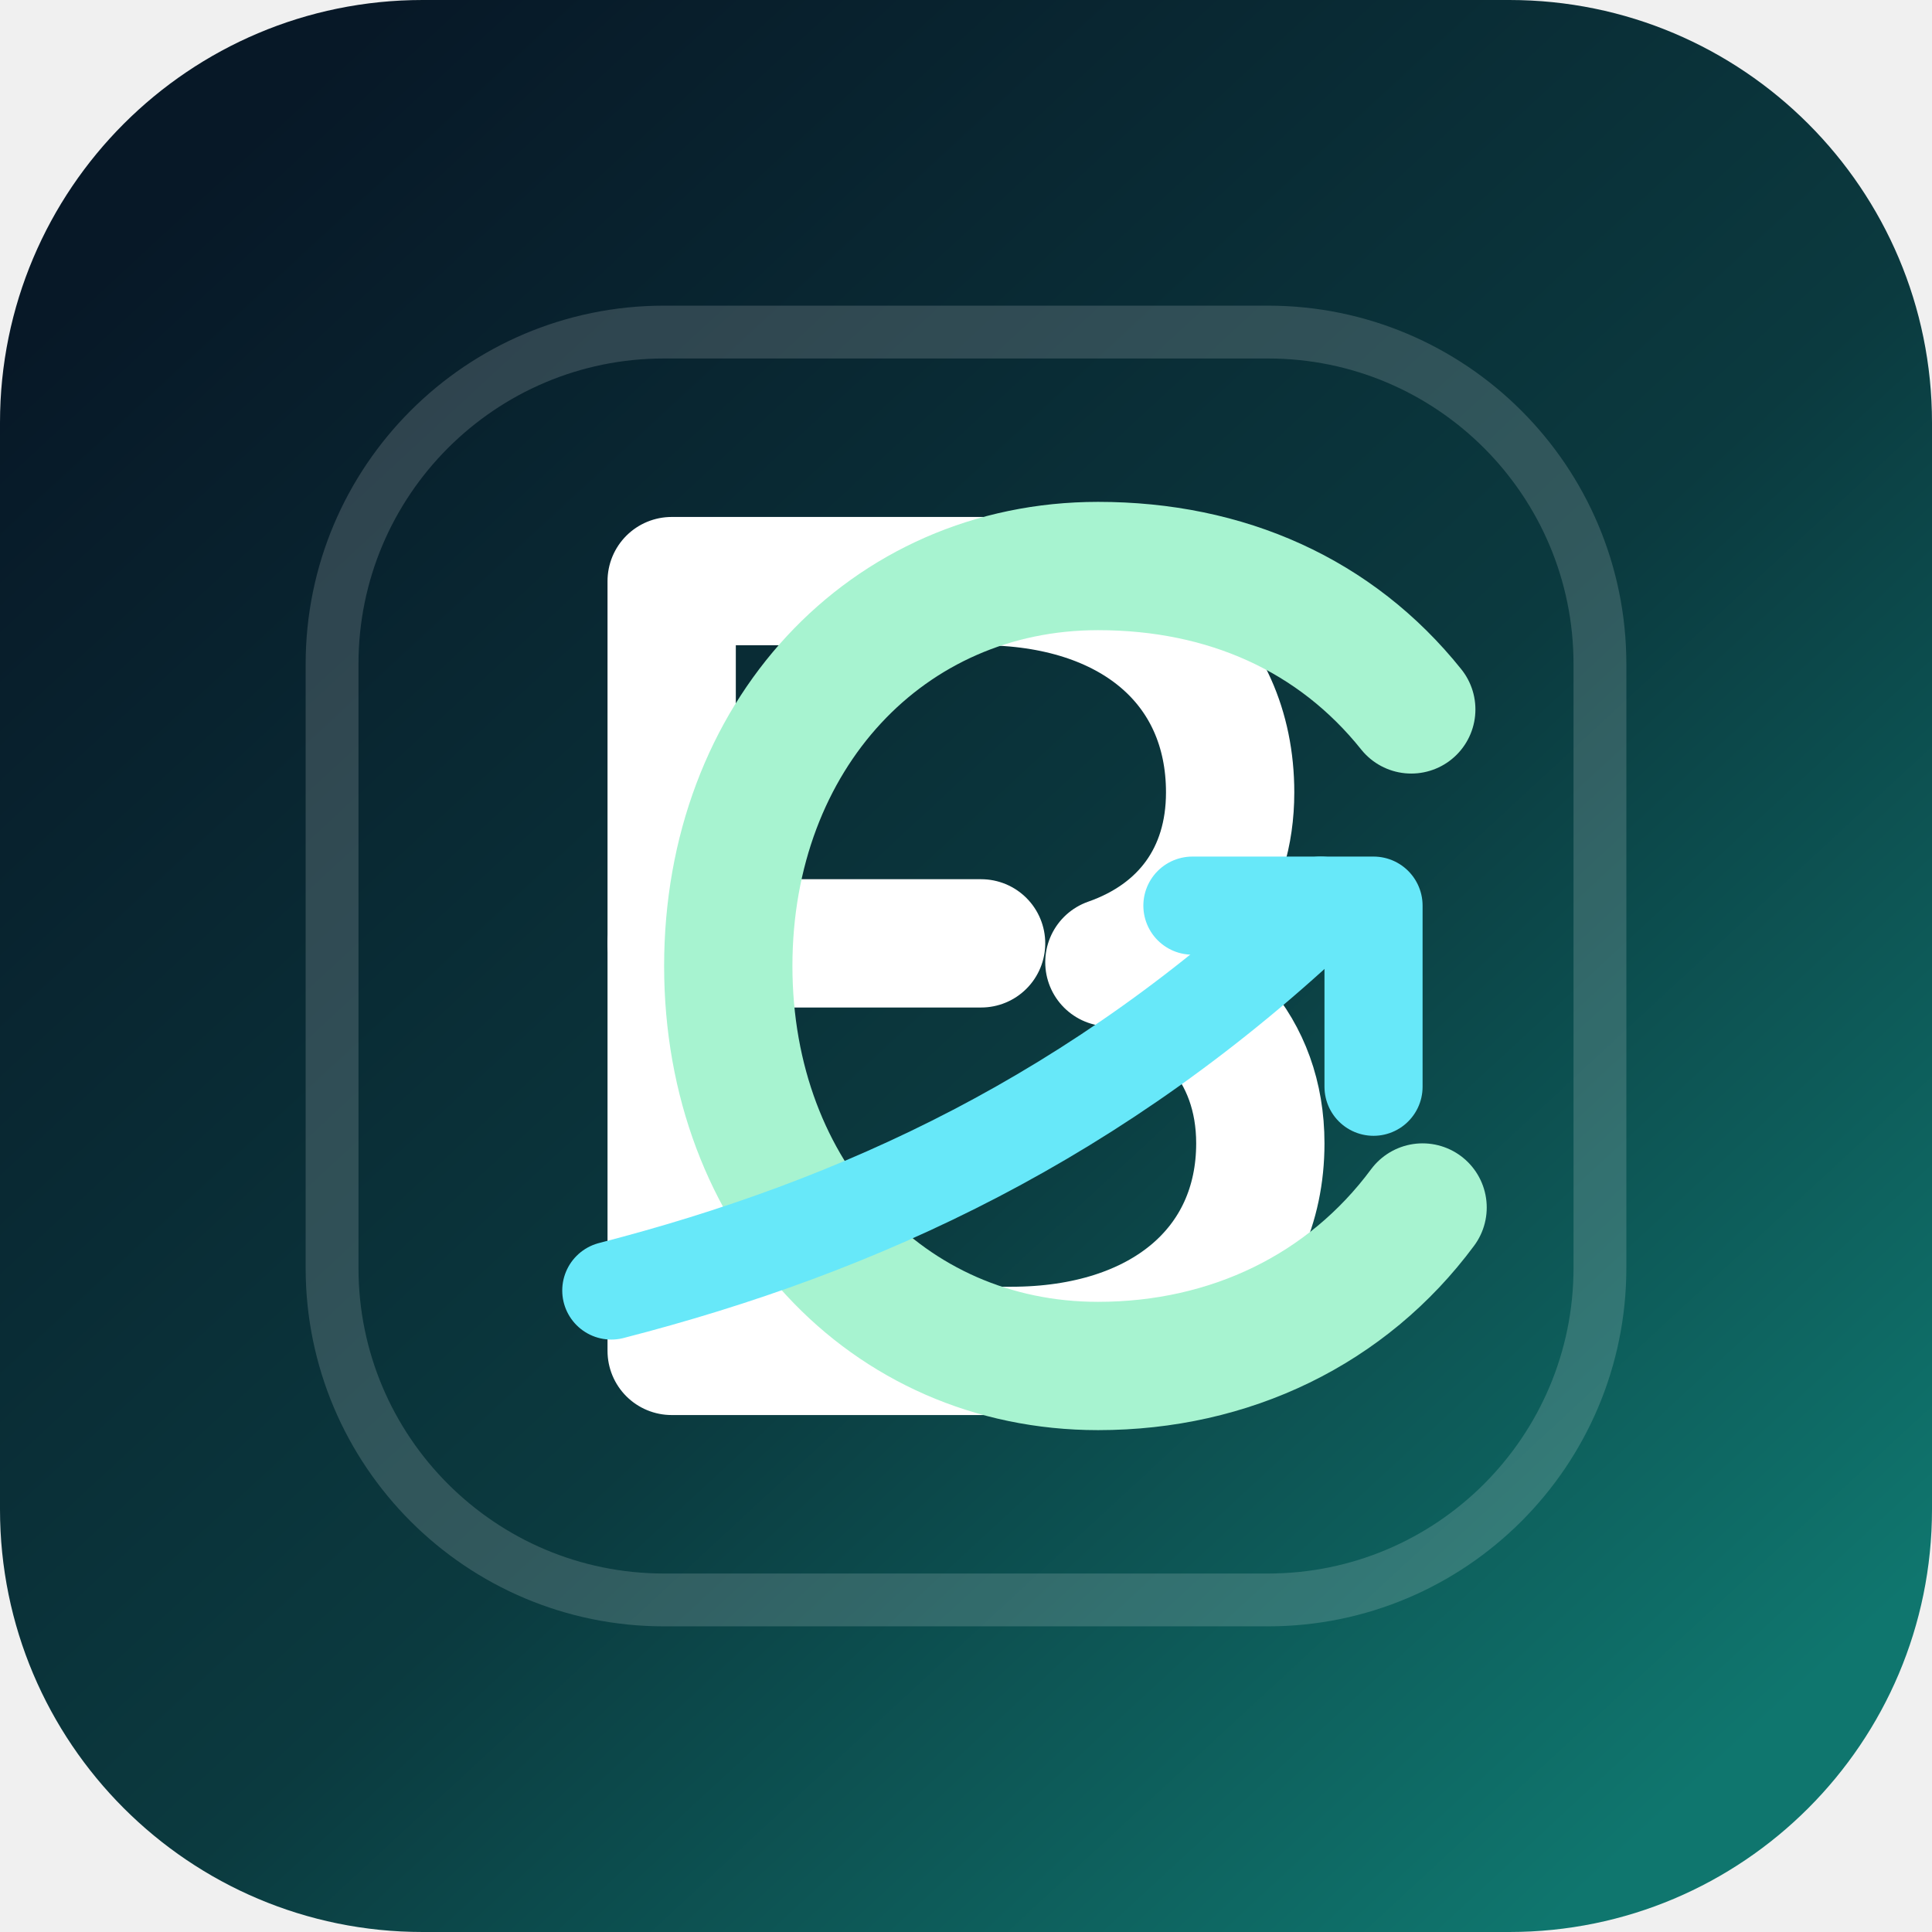
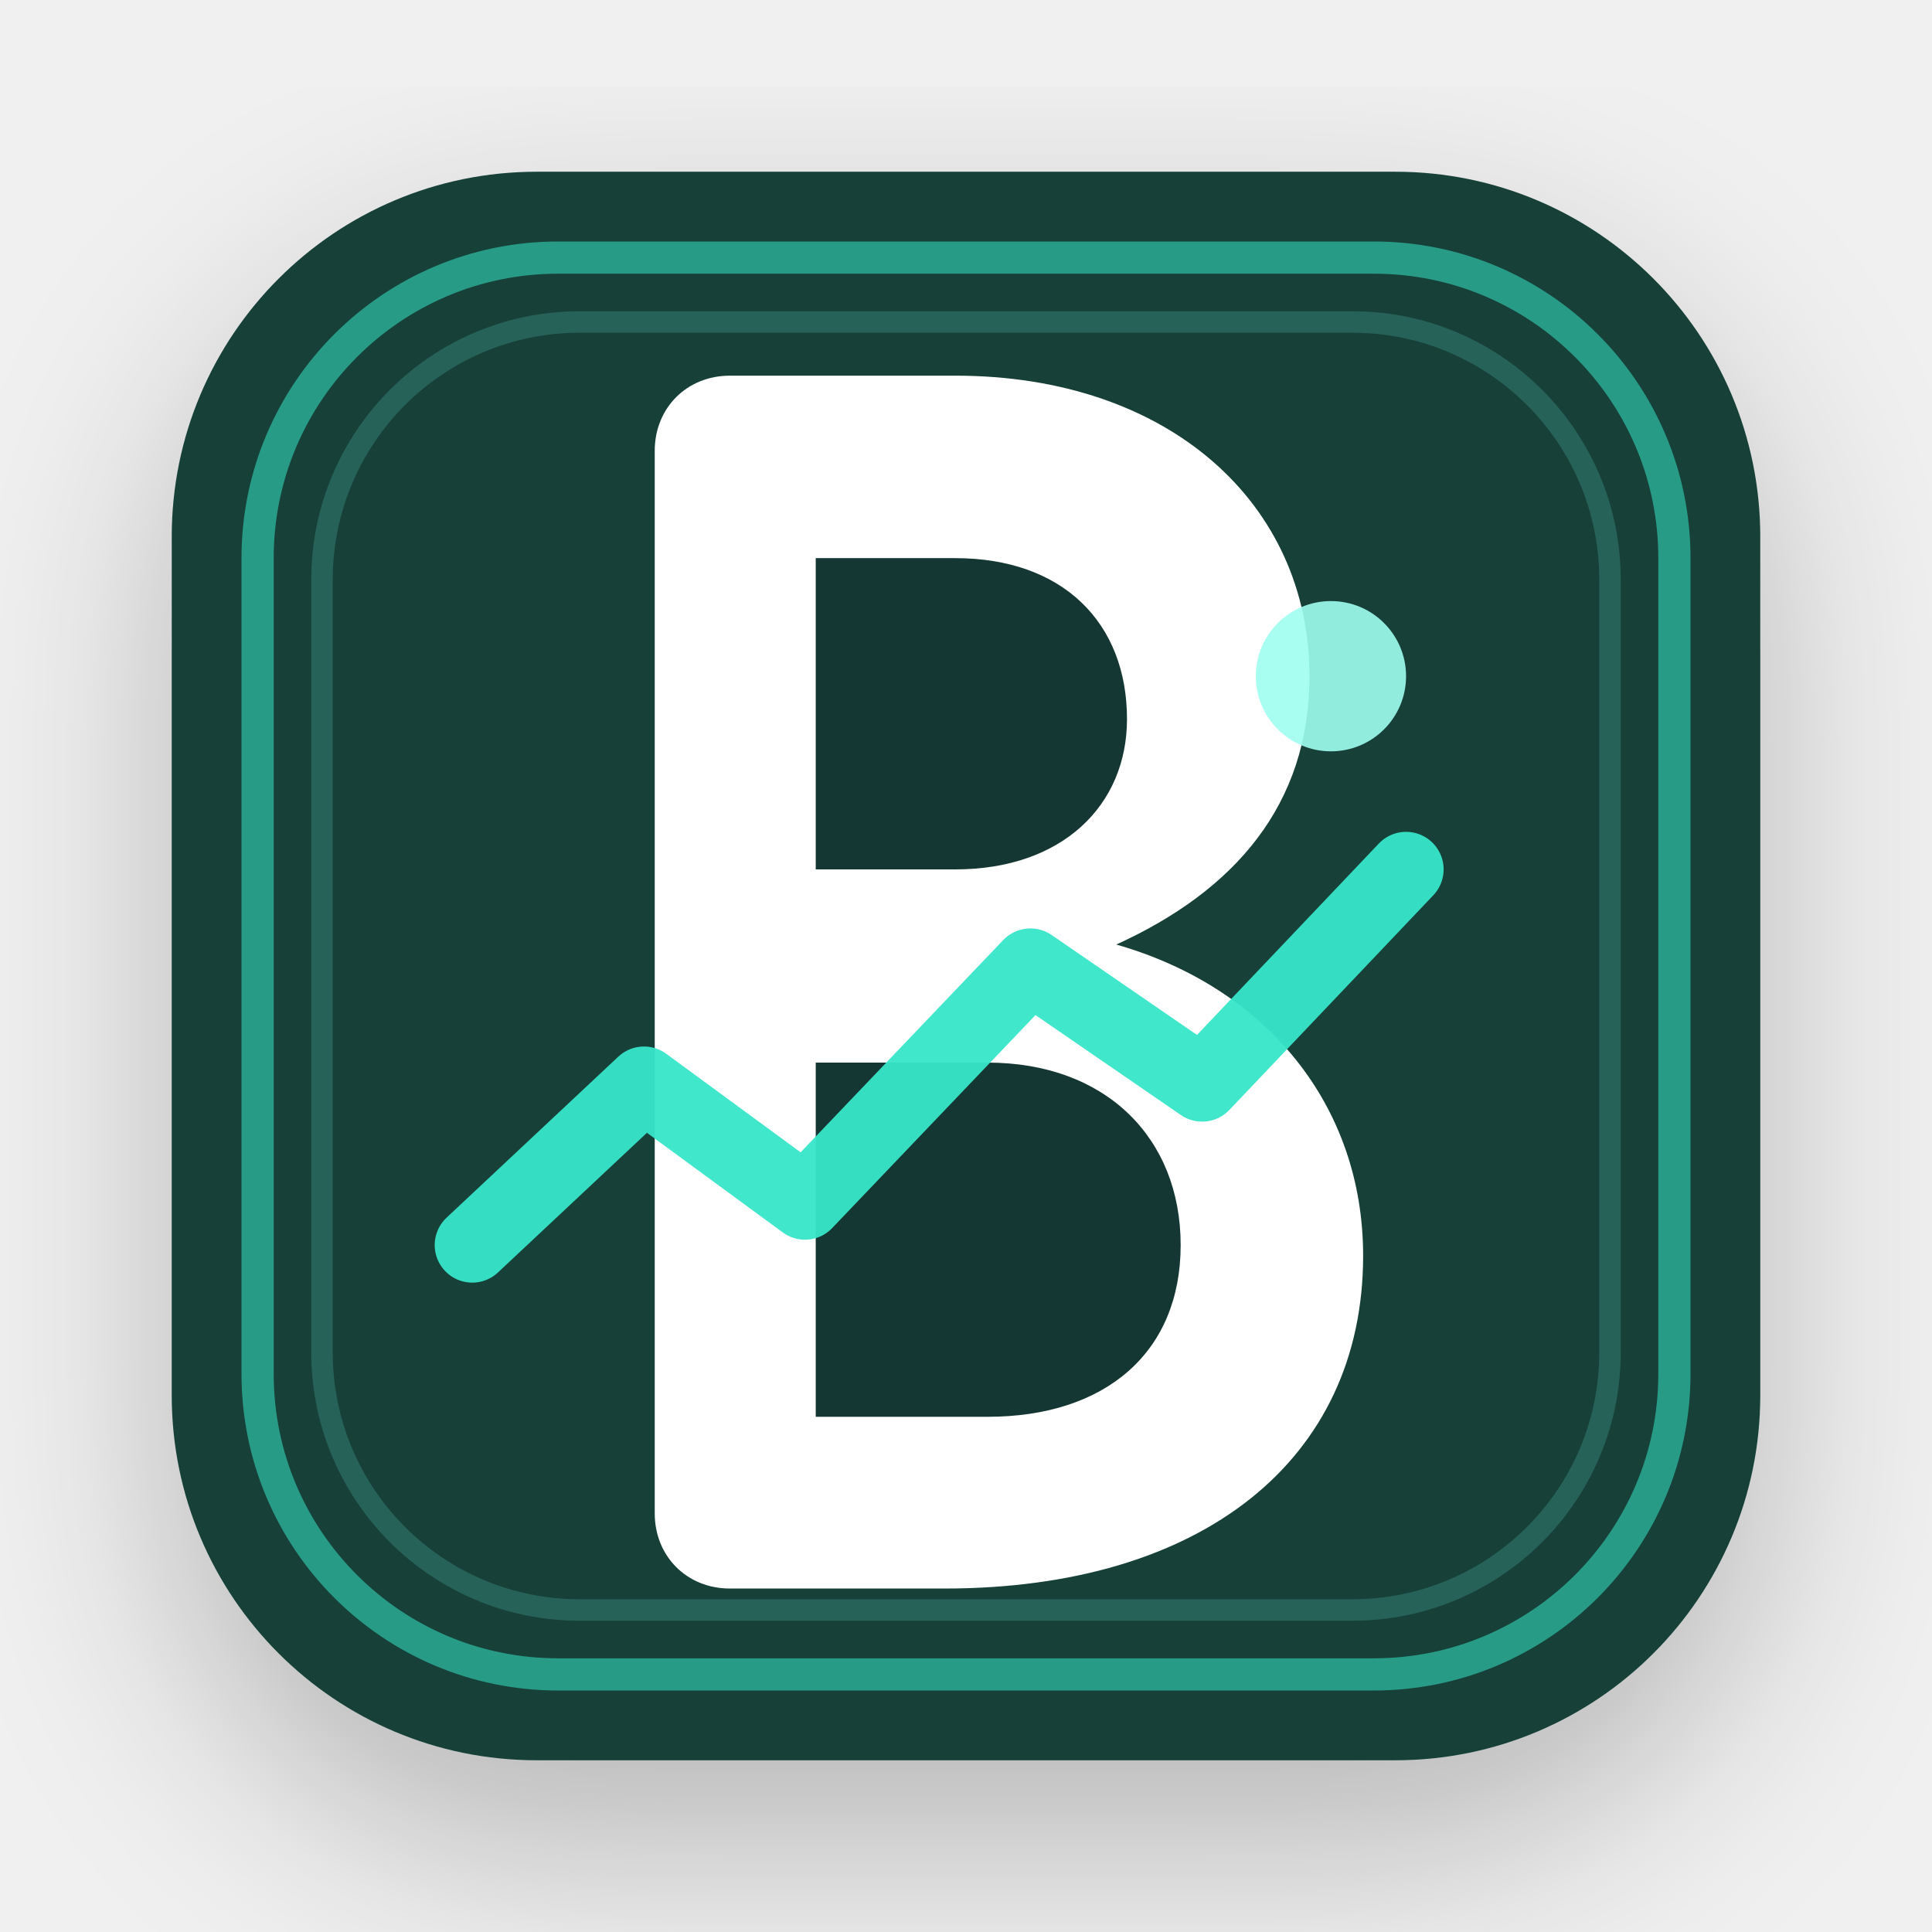
- <svg xmlns="http://www.w3.org/2000/svg" viewBox="0 0 512 512">
+ <svg xmlns="http://www.w3.org/2000/svg" viewBox="0 0 180 180">
  <defs>
-     <linearGradient id="bg" x1="58" y1="42" x2="454" y2="470" gradientUnits="userSpaceOnUse">
-       <stop stop-color="#071827" />
-       <stop offset=".56" stop-color="#0b3a3f" />
-       <stop offset="1" stop-color="#0f766e" />
+     <linearGradient id="bgGradient" x1="20" y1="20" x2="160" y2="160">
+       <stop offset="0%" stop-color="#153F38" />
+       <stop offset="55%" stop-color="#0B2F2B" />
+       <stop offset="100%" stop-color="#061F1D" />
    </linearGradient>
+     <linearGradient id="markGradient" x1="48" y1="38" x2="128" y2="145">
+       <stop offset="0%" stop-color="#FFFFFF" />
+       <stop offset="55%" stop-color="#CFFFF5" />
+       <stop offset="100%" stop-color="#39E6CB" />
+     </linearGradient>
+     <filter id="shadow" x="-20%" y="-20%" width="140%" height="140%">
+       <feDropShadow dx="0" dy="8" stdDeviation="10" flood-opacity=".24" />
+     </filter>
  </defs>
-   <rect width="512" height="512" rx="112" fill="url(#bg)" />
-   <rect x="88" y="88" width="336" height="336" rx="88" fill="none" stroke="#ffffff" stroke-opacity=".16" stroke-width="14" />
-   <path d="M178 154v204h90c40 0 66-22 66-55 0-25-16-42-40-48 20-7 32-23 32-45 0-34-26-56-66-56h-82Z" fill="none" stroke="#ffffff" stroke-width="34" stroke-linejoin="round" />
-   <path d="M178 250h82" stroke="#ffffff" stroke-width="34" stroke-linecap="round" />
-   <path d="M374 188c-20-25-49-38-83-38-56 0-98 45-98 106s42 106 98 106c35 0 66-15 86-42" fill="none" stroke="#a7f3d0" stroke-width="34" stroke-linecap="round" />
-   <path d="M162 342c66-17 129-46 188-102" fill="none" stroke="#67e8f9" stroke-width="26" stroke-linecap="round" />
-   <path d="M316 240h48v48" fill="none" stroke="#67e8f9" stroke-width="26" stroke-linecap="round" stroke-linejoin="round" />
+   <rect x="16" y="16" width="148" height="148" rx="34" fill="url(#bgGradient)" filter="url(#shadow)" />
+   <rect x="24" y="24" width="132" height="132" rx="28" fill="none" stroke="#36E6C8" stroke-width="3" opacity=".55" />
+   <rect x="30" y="30" width="120" height="120" rx="24" fill="none" stroke="#77FFE8" stroke-width="2" opacity=".18" />
+   <g transform="translate(-5 0)">
+     <path d="M66 42 C66 38, 69 35, 73 35 H94 C114 35, 127 47, 127 63 C127 75, 120 83, 109 88 C123 92, 132 103, 132 117 C132 136, 117 148, 93 148 H73 C69 148, 66 145, 66 141 Z" fill="url(#markGradient)" />
+     <path d="M81 52 H94 C104 52, 110 58, 110 67 C110 75, 104 81, 94 81 H81 Z" fill="#0B2F2B" opacity=".96" />
+     <path d="M81 99 H97 C108 99, 115 106, 115 116 C115 126, 108 132, 97 132 H81 Z" fill="#0B2F2B" opacity=".96" />
+     <path d="M49 116 L65 101 L80 112 L101 90 L117 101 L136 81" fill="none" stroke="#37E6C8" stroke-width="7" stroke-linecap="round" stroke-linejoin="round" opacity=".95" />
+     <circle cx="129" cy="63" r="7" fill="#9FFFF0" opacity=".9" />
+   </g>
</svg>
